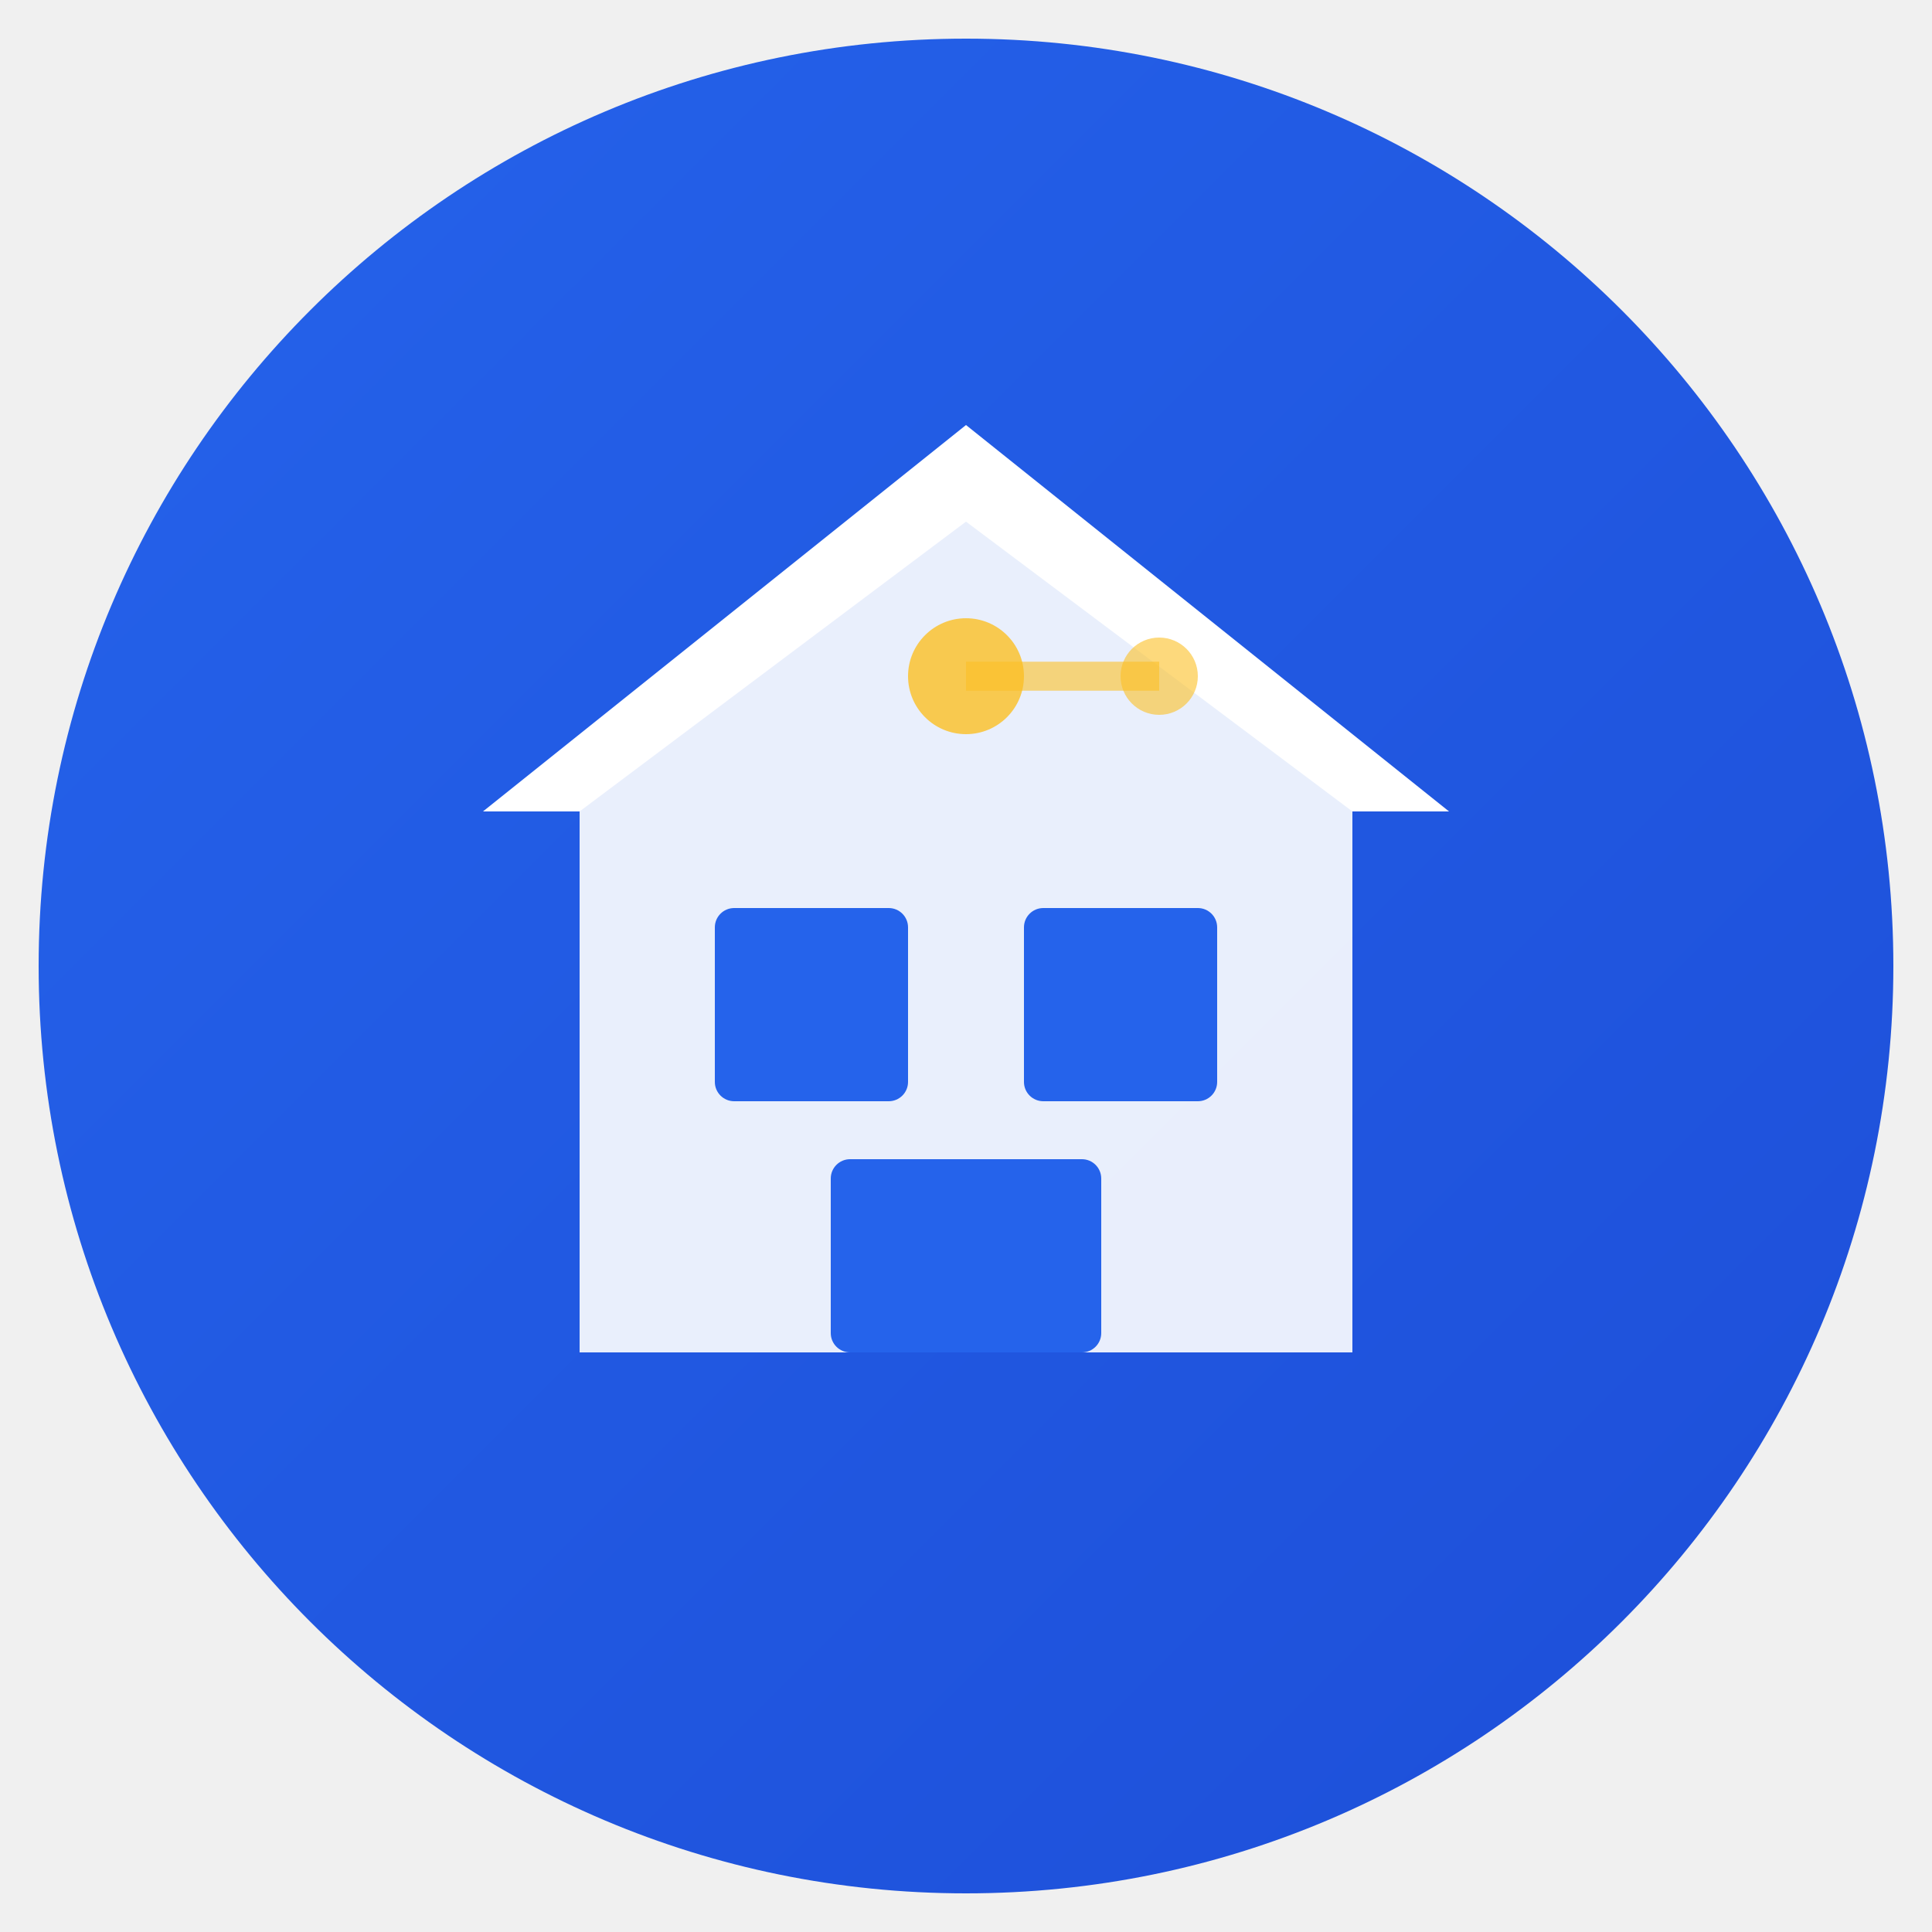
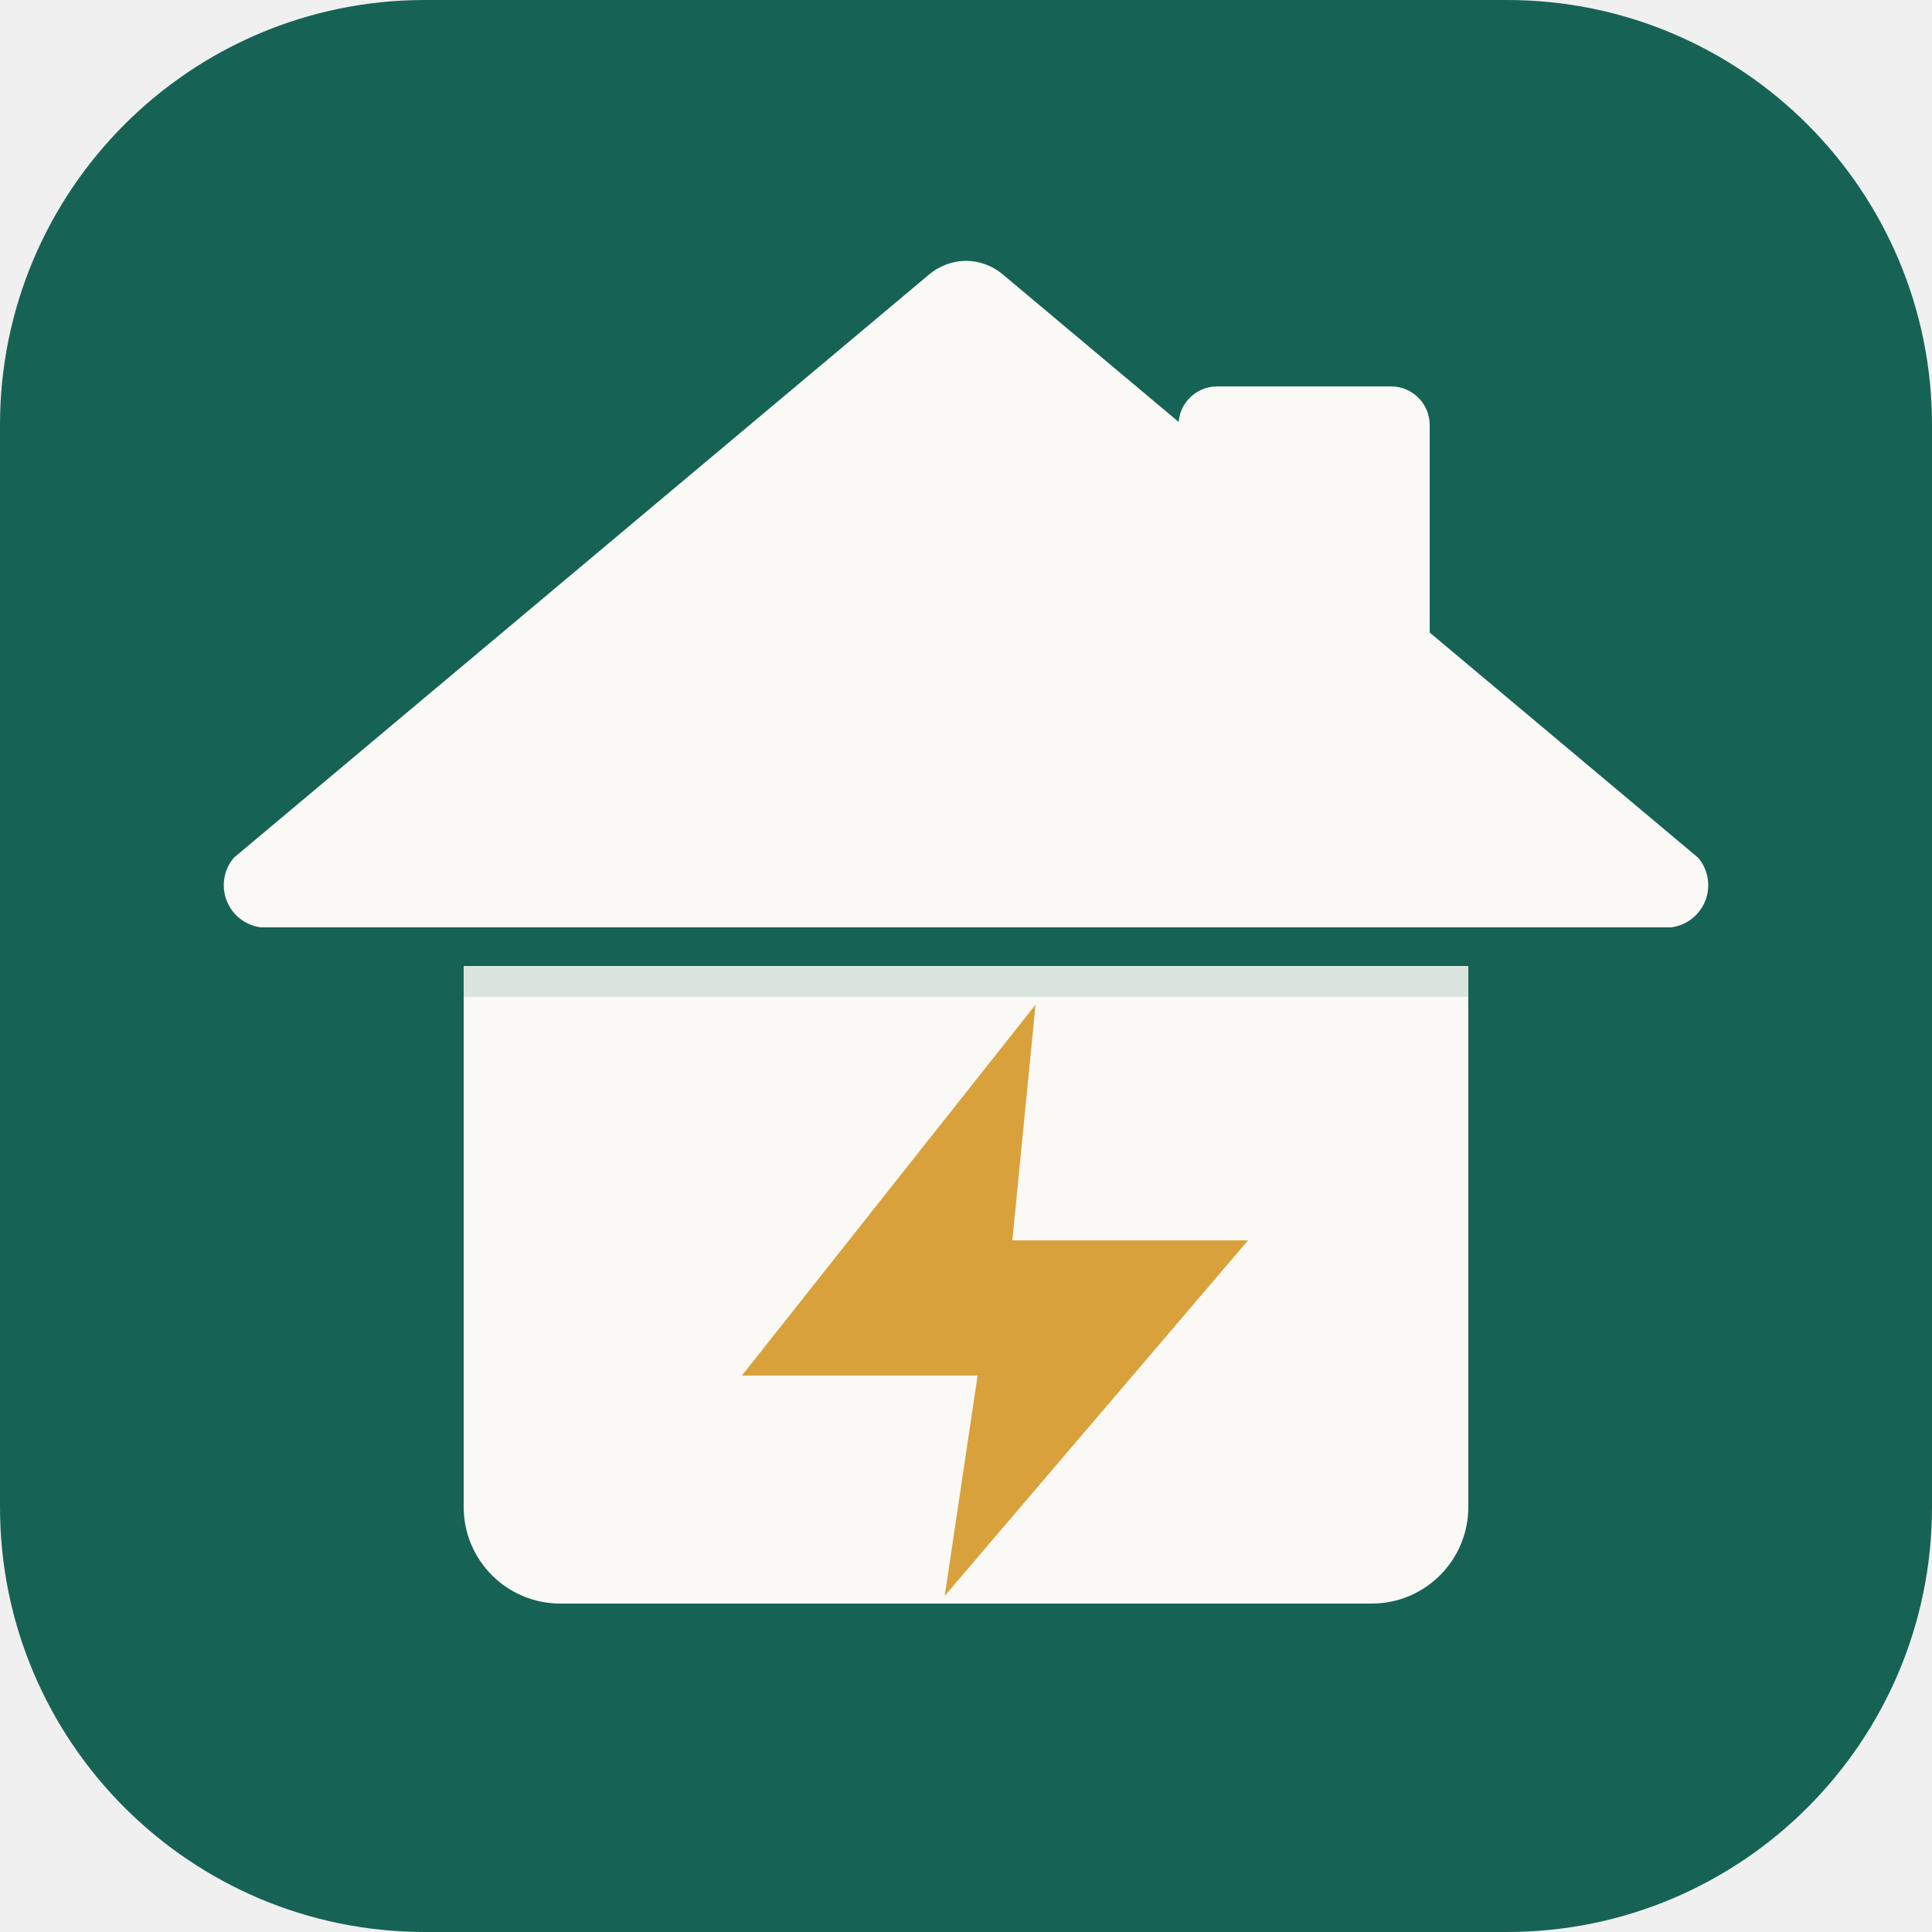
- <svg xmlns="http://www.w3.org/2000/svg" viewBox="0 0 100 100">
-   <defs>
-     <linearGradient id="grad" x1="0%" y1="0%" x2="100%" y2="100%">
-       <stop offset="0%" style="stop-color:#2563eb;stop-opacity:1" />
-       <stop offset="100%" style="stop-color:#1d4ed8;stop-opacity:1" />
-     </linearGradient>
-   </defs>
-   <circle cx="50" cy="50" r="48" fill="url(#grad)" />
-   <path d="M 50 25 L 70 40 L 70 70 L 30 70 L 30 40 Z" fill="white" opacity="0.9" />
-   <path d="M 25 42 L 50 22 L 75 42 L 70 42 L 50 27 L 30 42 Z" fill="white" />
-   <rect x="37" y="47" width="10" height="10" fill="#2563eb" rx="1" />
-   <rect x="53" y="47" width="10" height="10" fill="#2563eb" rx="1" />
-   <rect x="43" y="60" width="14" height="10" fill="#2563eb" rx="1" />
-   <circle cx="50" cy="35" r="3" fill="#fbbf24" opacity="0.8" />
-   <line x1="50" y1="35" x2="60" y2="35" stroke="#fbbf24" stroke-width="1.5" opacity="0.6" />
-   <circle cx="60" cy="35" r="2" fill="#fbbf24" opacity="0.6" />
+ <svg xmlns="http://www.w3.org/2000/svg" viewBox="0 0 100 100" role="img" aria-label="Tu Hogar Tech">
+   <rect width="100" height="100" rx="22" fill="#166355" />
+   <path d="M63 20h9a2 2 0 0 1 2 2v22H61V22a2 2 0 0 1 2-2z" fill="#faf9f6" />
+   <path d="M50 13.5a3 3 0 0 1 1.9.7l36 30.2A2.2 2.2 0 0 1 86.5 48h-73a2.2 2.2 0 0 1-1.4-3.6l36-30.2a3 3 0 0 1 1.9-.7z" fill="#faf9f6" />
+   <path d="M24 50h52v28a5 5 0 0 1-5 5H29a5 5 0 0 1-5-5V50z" fill="#faf9f6" />
+   <rect x="24" y="50" width="52" height="1.6" fill="#166355" opacity="0.14" />
+   <path d="M53.6 52 38.4 71.2h12.2L48.9 82.6 64.6 64.2H52.4L53.6 52z" fill="#d9a13b" />
</svg>
